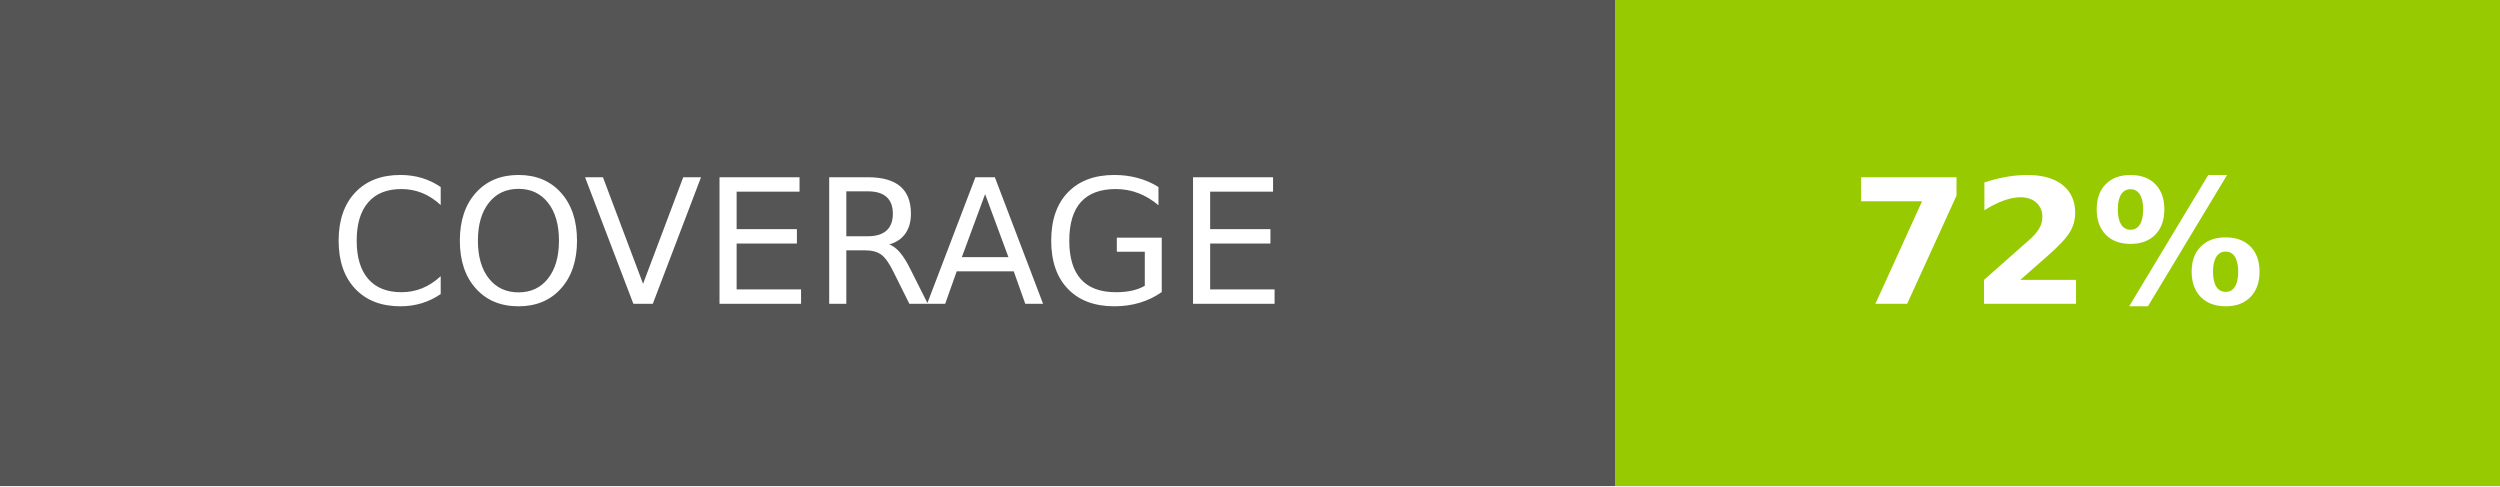
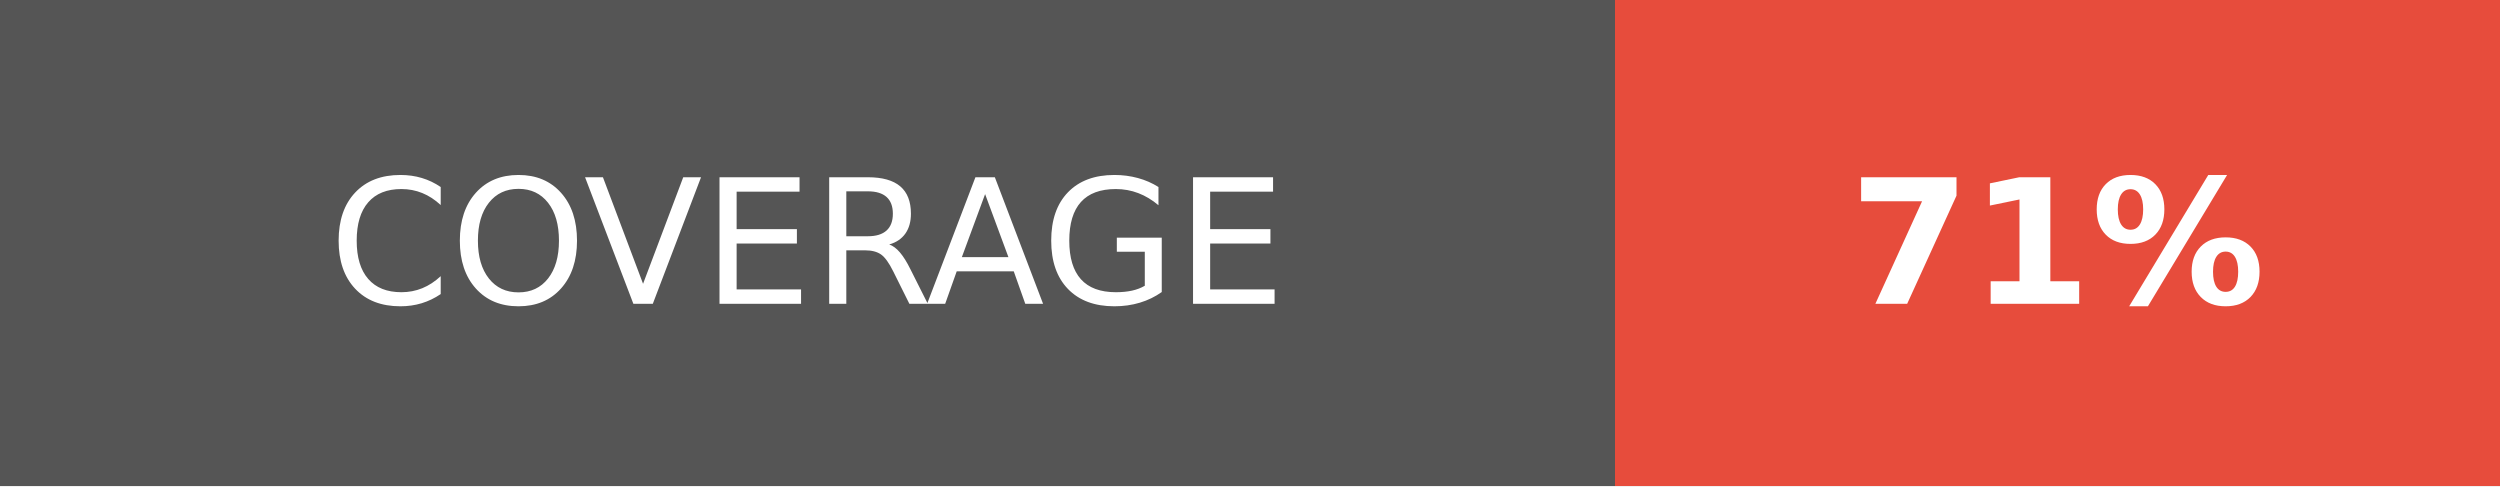
<svg xmlns="http://www.w3.org/2000/svg" width="144" height="28">
  <g shape-rendering="crispEdges">
    <path fill="#555" d="M0 0h93v28H0z" />
-     <path fill="#97ca00" d="M93 0h51v28H93z" />
+     <path fill="#e74c3c" d="M93 0h51v28H93z" />
  </g>
  <g fill="#fff" text-anchor="middle" font-family="DejaVu Sans,Verdana,Geneva,sans-serif" font-size="100">
    <text x="465" y="175" transform="scale(.1)" textLength="690">COVERAGE</text>
-     <text x="1185" y="175" font-weight="bold" transform="scale(.1)" textLength="270">72%</text>
+     <text x="1185" y="175" font-weight="bold" transform="scale(.1)" textLength="270">71%</text>
  </g>
</svg>
